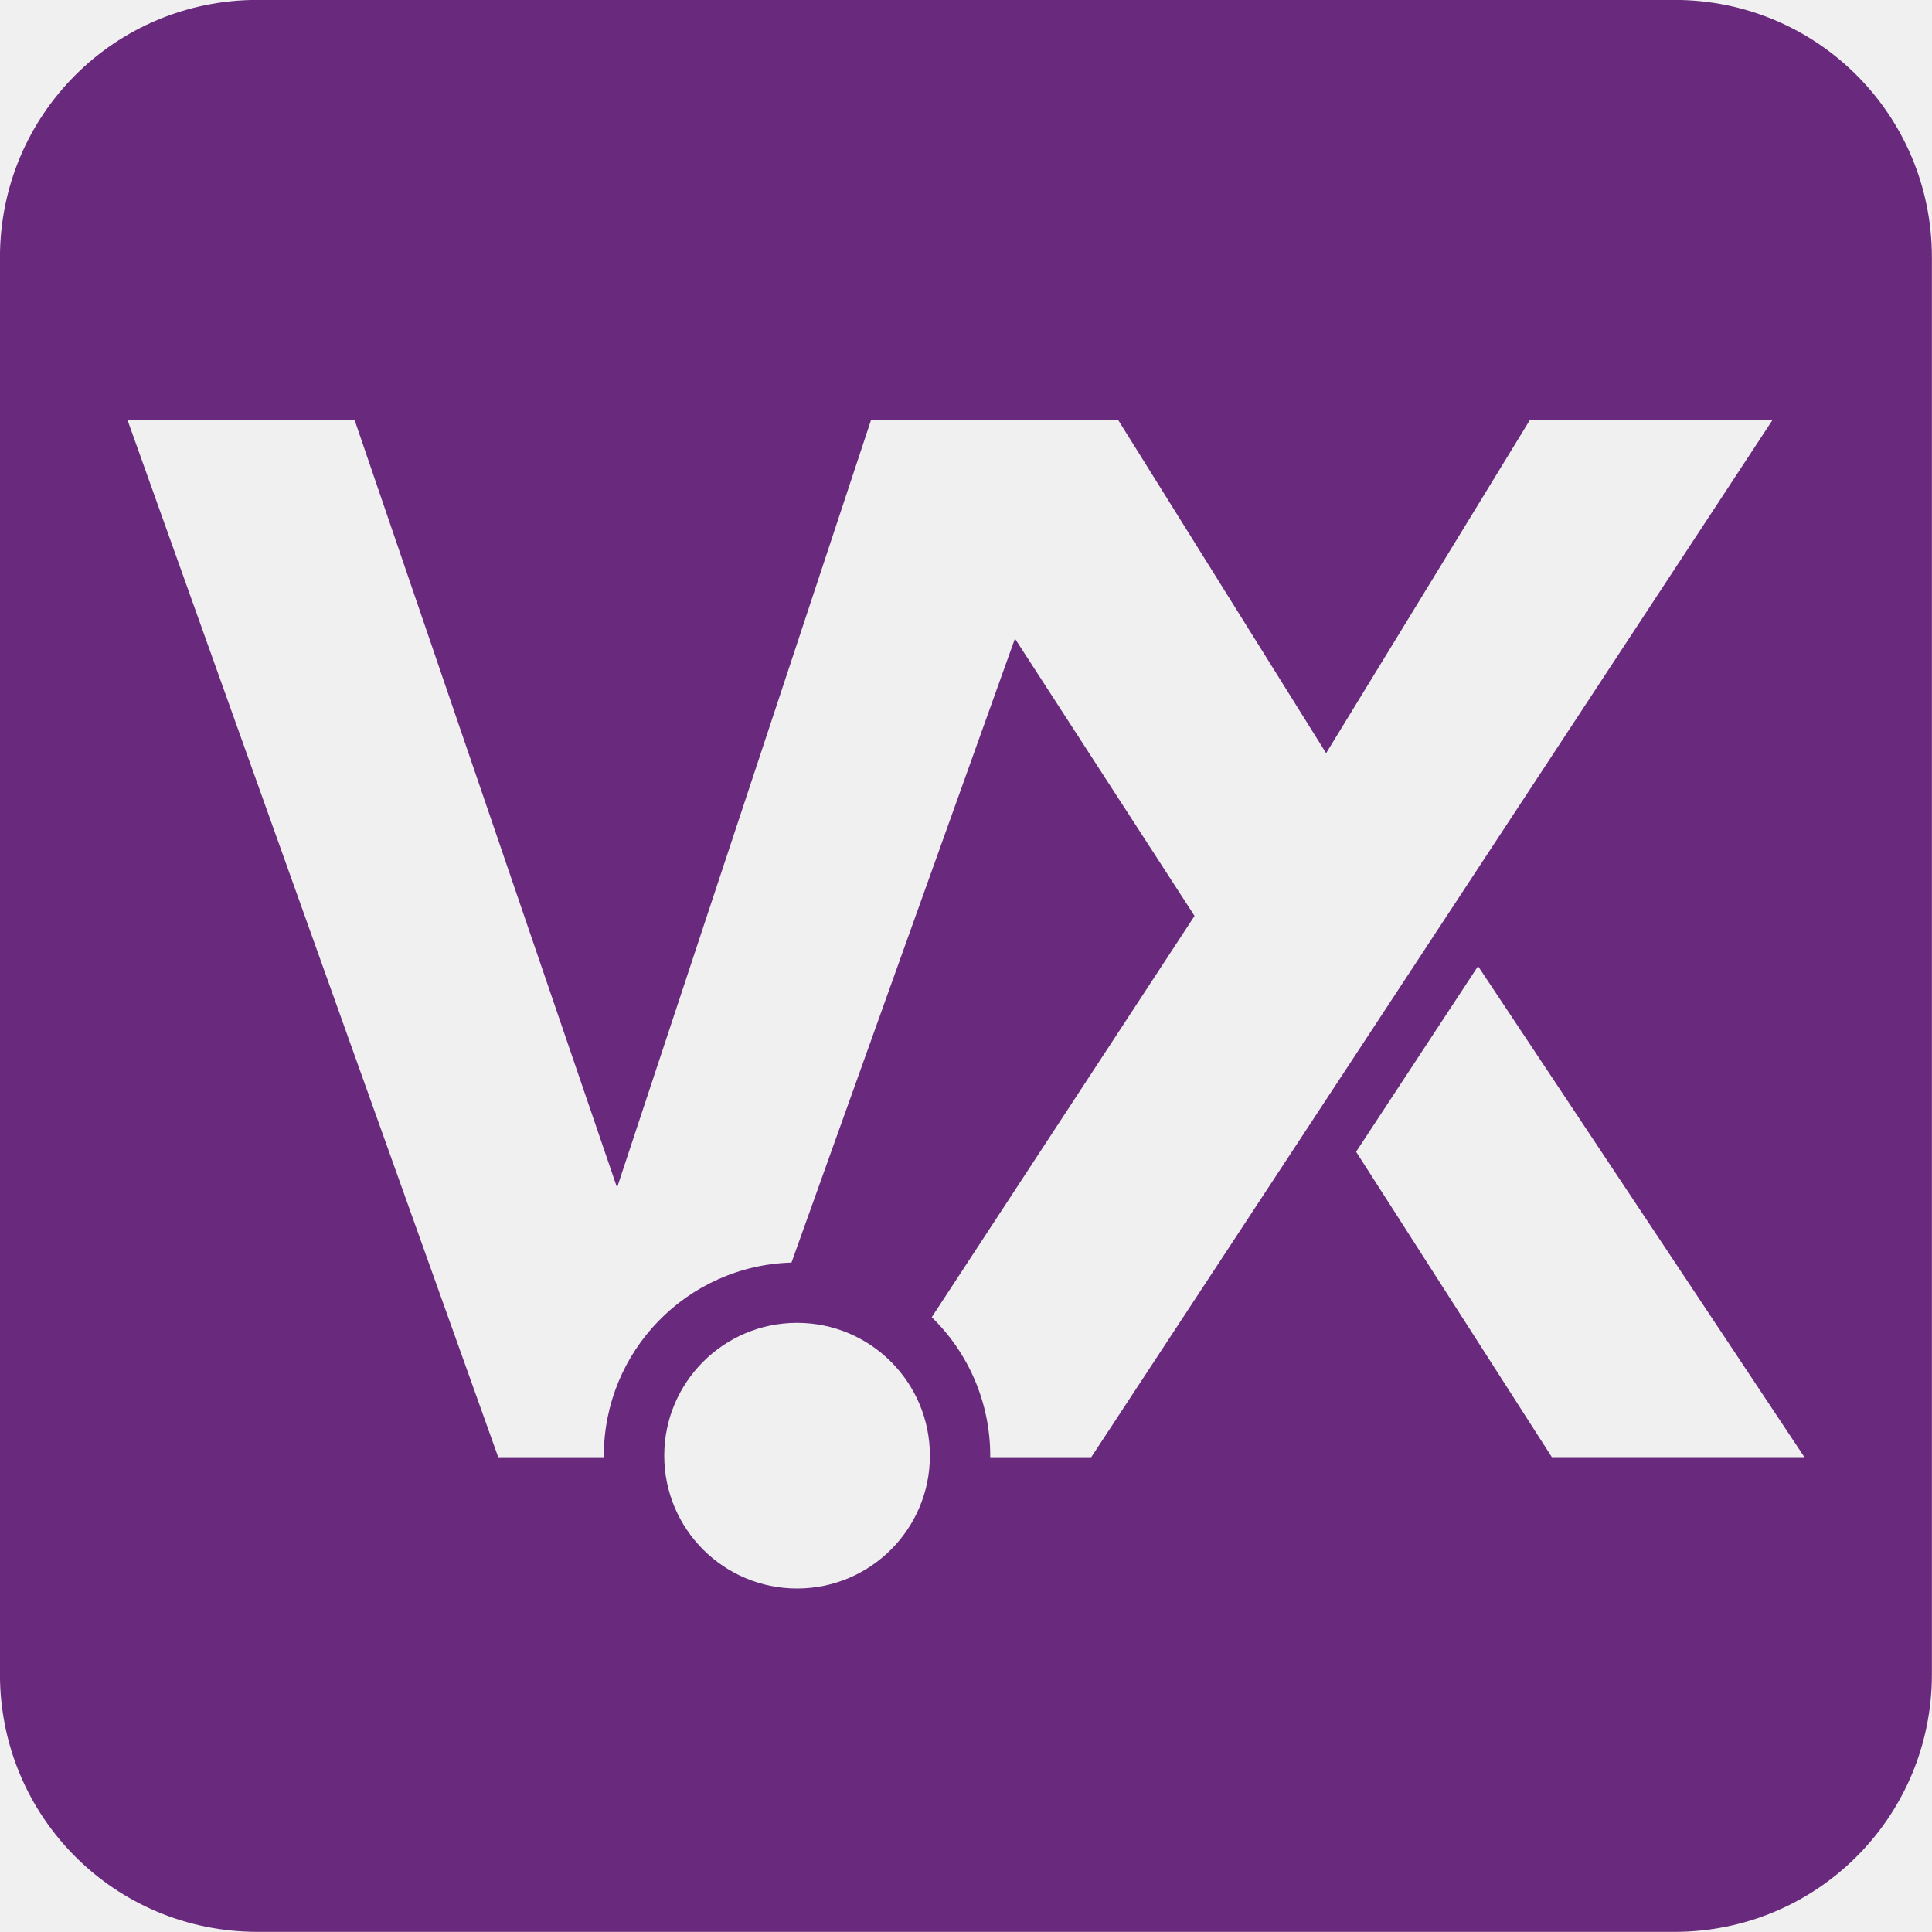
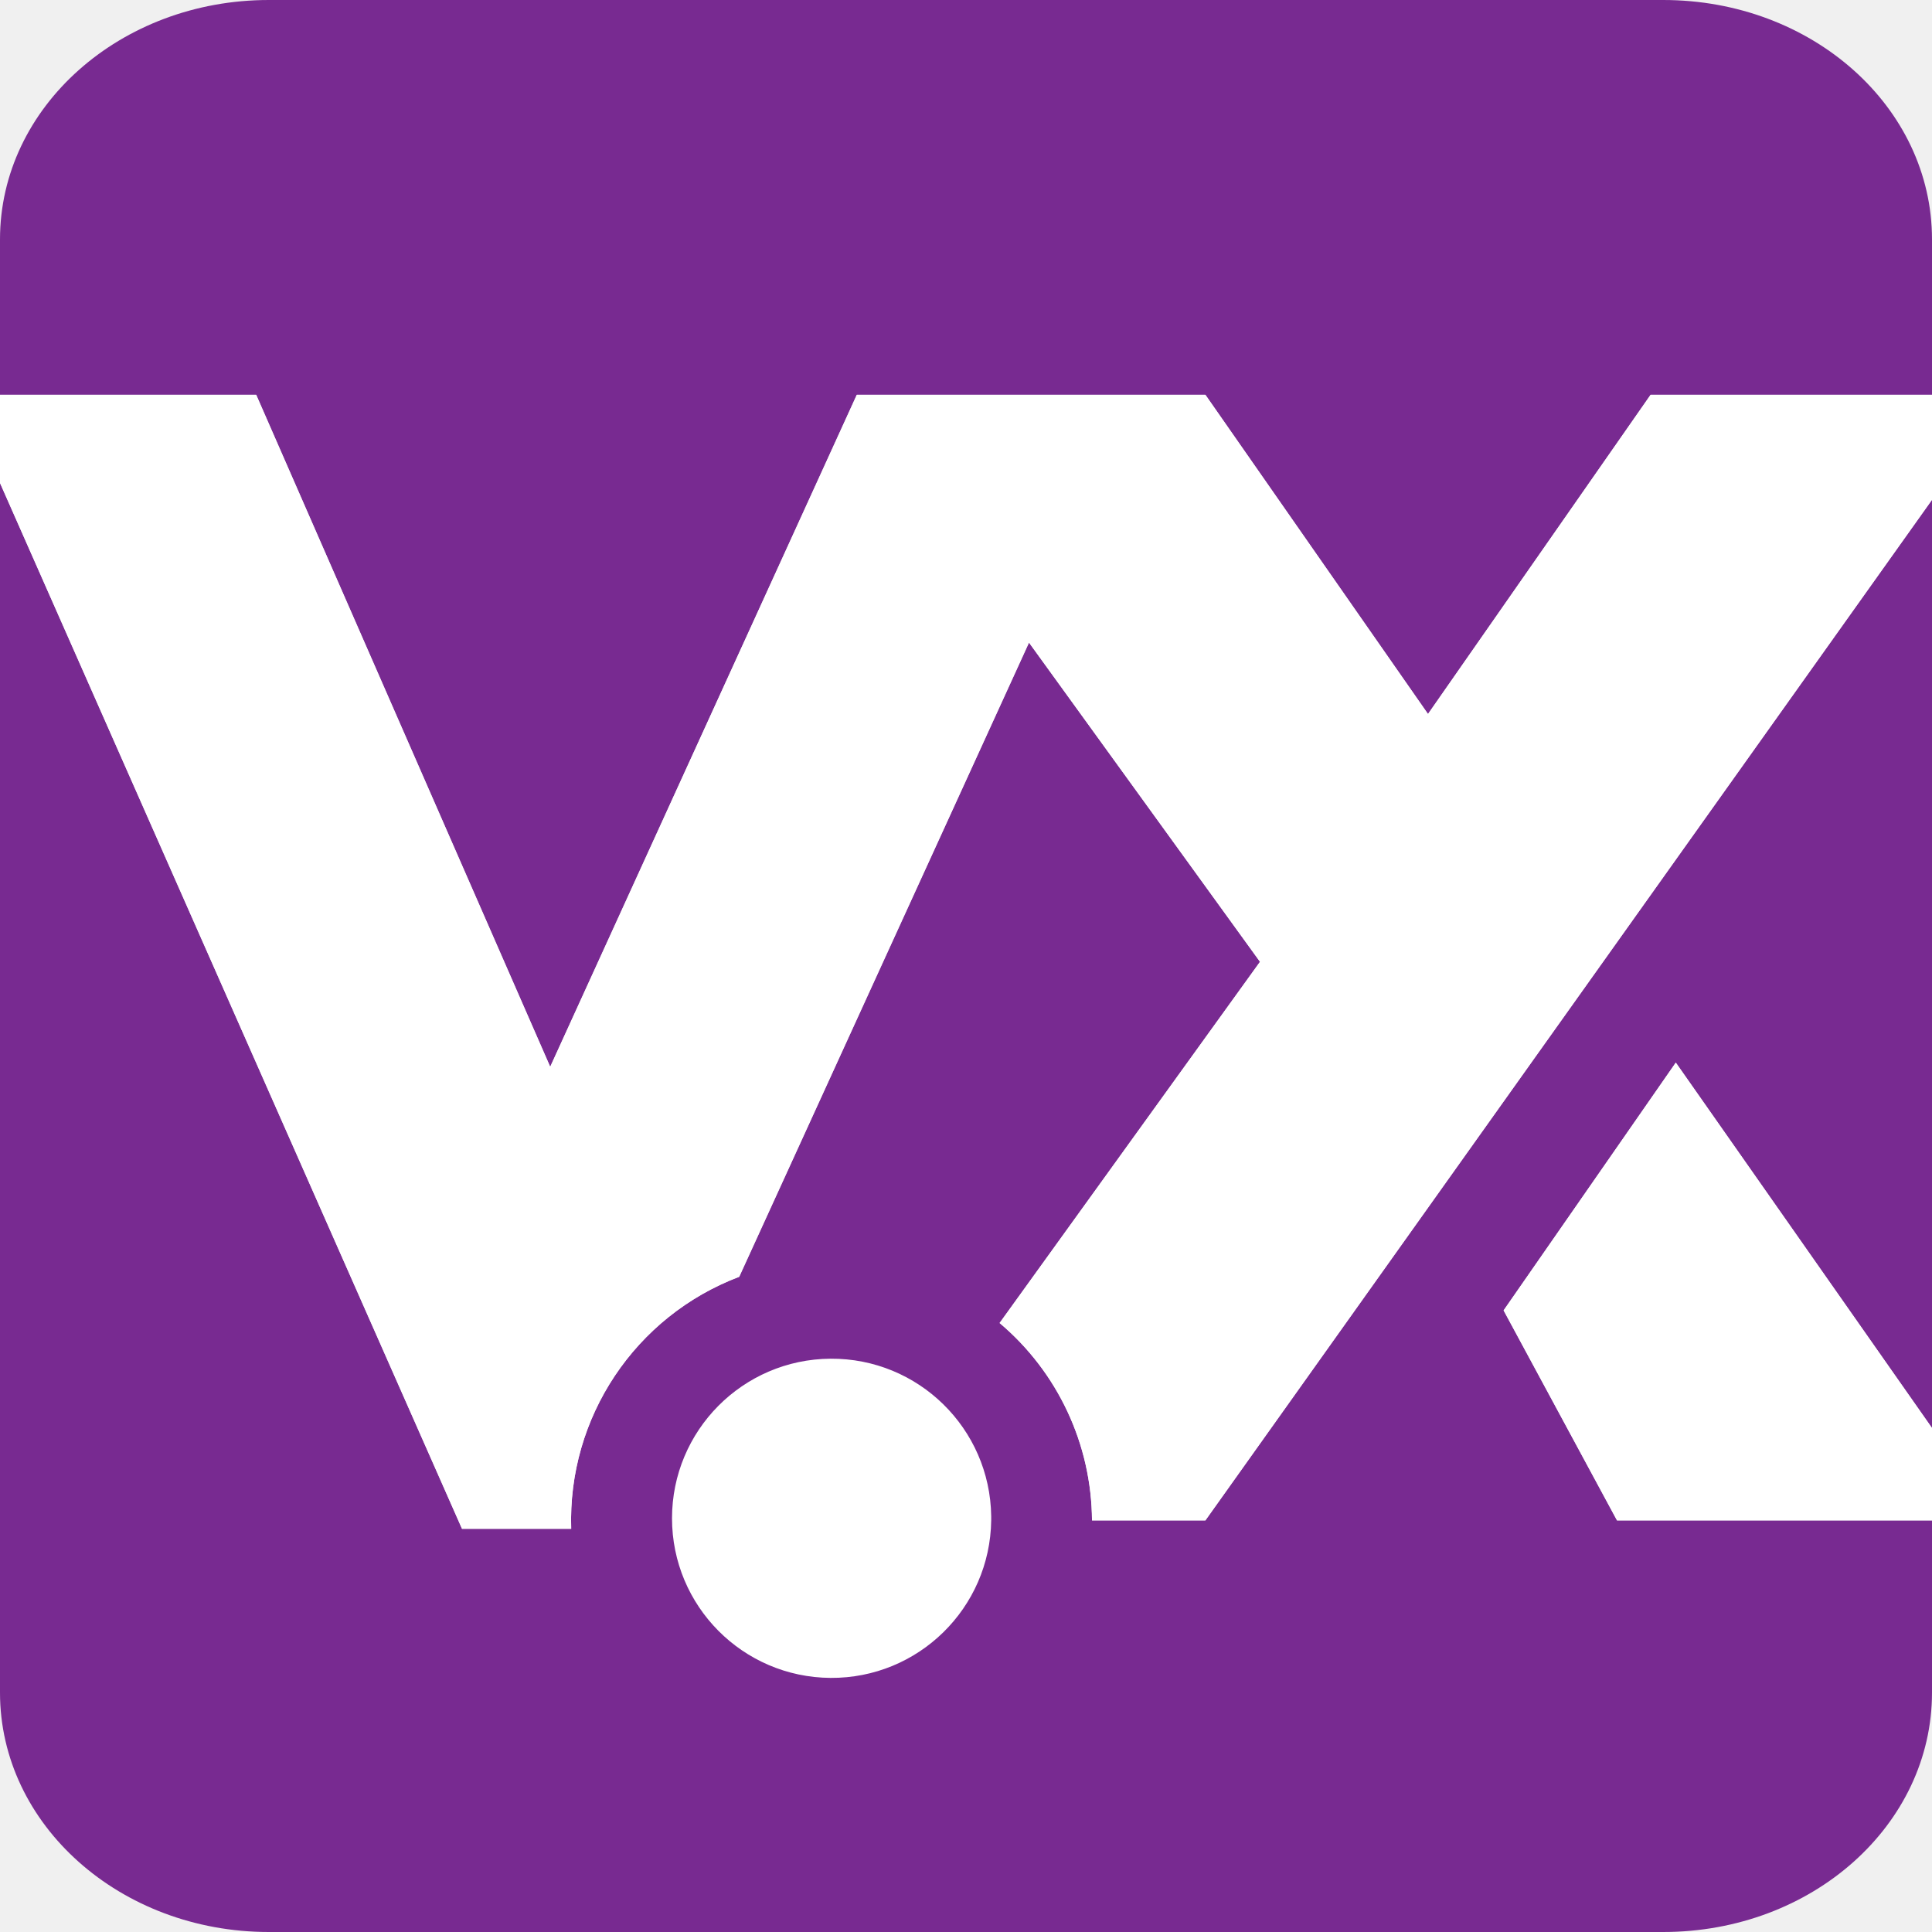
- <svg xmlns="http://www.w3.org/2000/svg" width="80mm" height="80mm" version="1.1" viewBox="0 0 80 80">
-   <g transform="translate(-98.168 -159.81)">
-     <path transform="scale(.26458)" d="m411.34 604c-22.334 0-40.314 17.98-40.314 40.314v221.73c0 22.334 17.98 40.314 40.314 40.314h221.73c22.334 0 40.314-17.98 40.314-40.314v-221.73c0-22.334-17.98-40.314-40.314-40.314zm-20.357 65.738h35.543l41.08 120.14 39.752-120.14h38.666l32.553 52.152 31.891-52.152h37.98l-106.63 162.33h-15.811a30.236 30.236 0 0 0 2e-3 -0.232 30.236 30.236 0 0 0-9.154-21.674l41.129-62.801-28.107-43.402-34.973 97.654a30.236 30.236 0 0 0-29.367 30.223 30.236 30.236 0 0 0 2e-3 0.232h-16.531zm211.37 85.484 0.027 0.041 51.055 76.803h-39.531l-30.094-46.949-0.543-0.842zm-106.64 55.824a20.787 20.787 0 0 1 0.065 0 20.787 20.787 0 0 1 20.787 20.787 20.787 20.787 0 0 1-20.787 20.787 20.787 20.787 0 0 1-20.787-20.787 20.787 20.787 0 0 1 20.723-20.787z" fill="#69297d" stroke-width=".711" />
-   </g>
+ <svg xmlns="http://www.w3.org/2000/svg" version="1.1" viewBox="0 0 460 460" xml:space="preserve">
+   <path fill="#782A91" d="M0 57C0 25.5 28.65 0 64 0H396C431.5 0 460 25.5 460 57V94H393L340 170L287 94H204L131 254L61 94H0ZM460 119V340L399 253L358 312L385 362H460V403C460 434.5 431.5 460 396 460H64C28.65 460 0 434.5 0 403V115L110 364H136A62 62 0 01176 304L245 153L300 229L238 315A62 62 0 01260 362H287Z" />
+   <path fill="#FFFFFF" d="M236 362A38 38 0 11236 361zM0 94H61L131 254L204 94H287L340 170L393 94H460V119L287 362H260A62 62 0 00238 315L300 229L245 153L176 304A62 62 0 00136 364H110L0 115ZM358 312L399 253L460 340V362H385Z" />
</svg>
